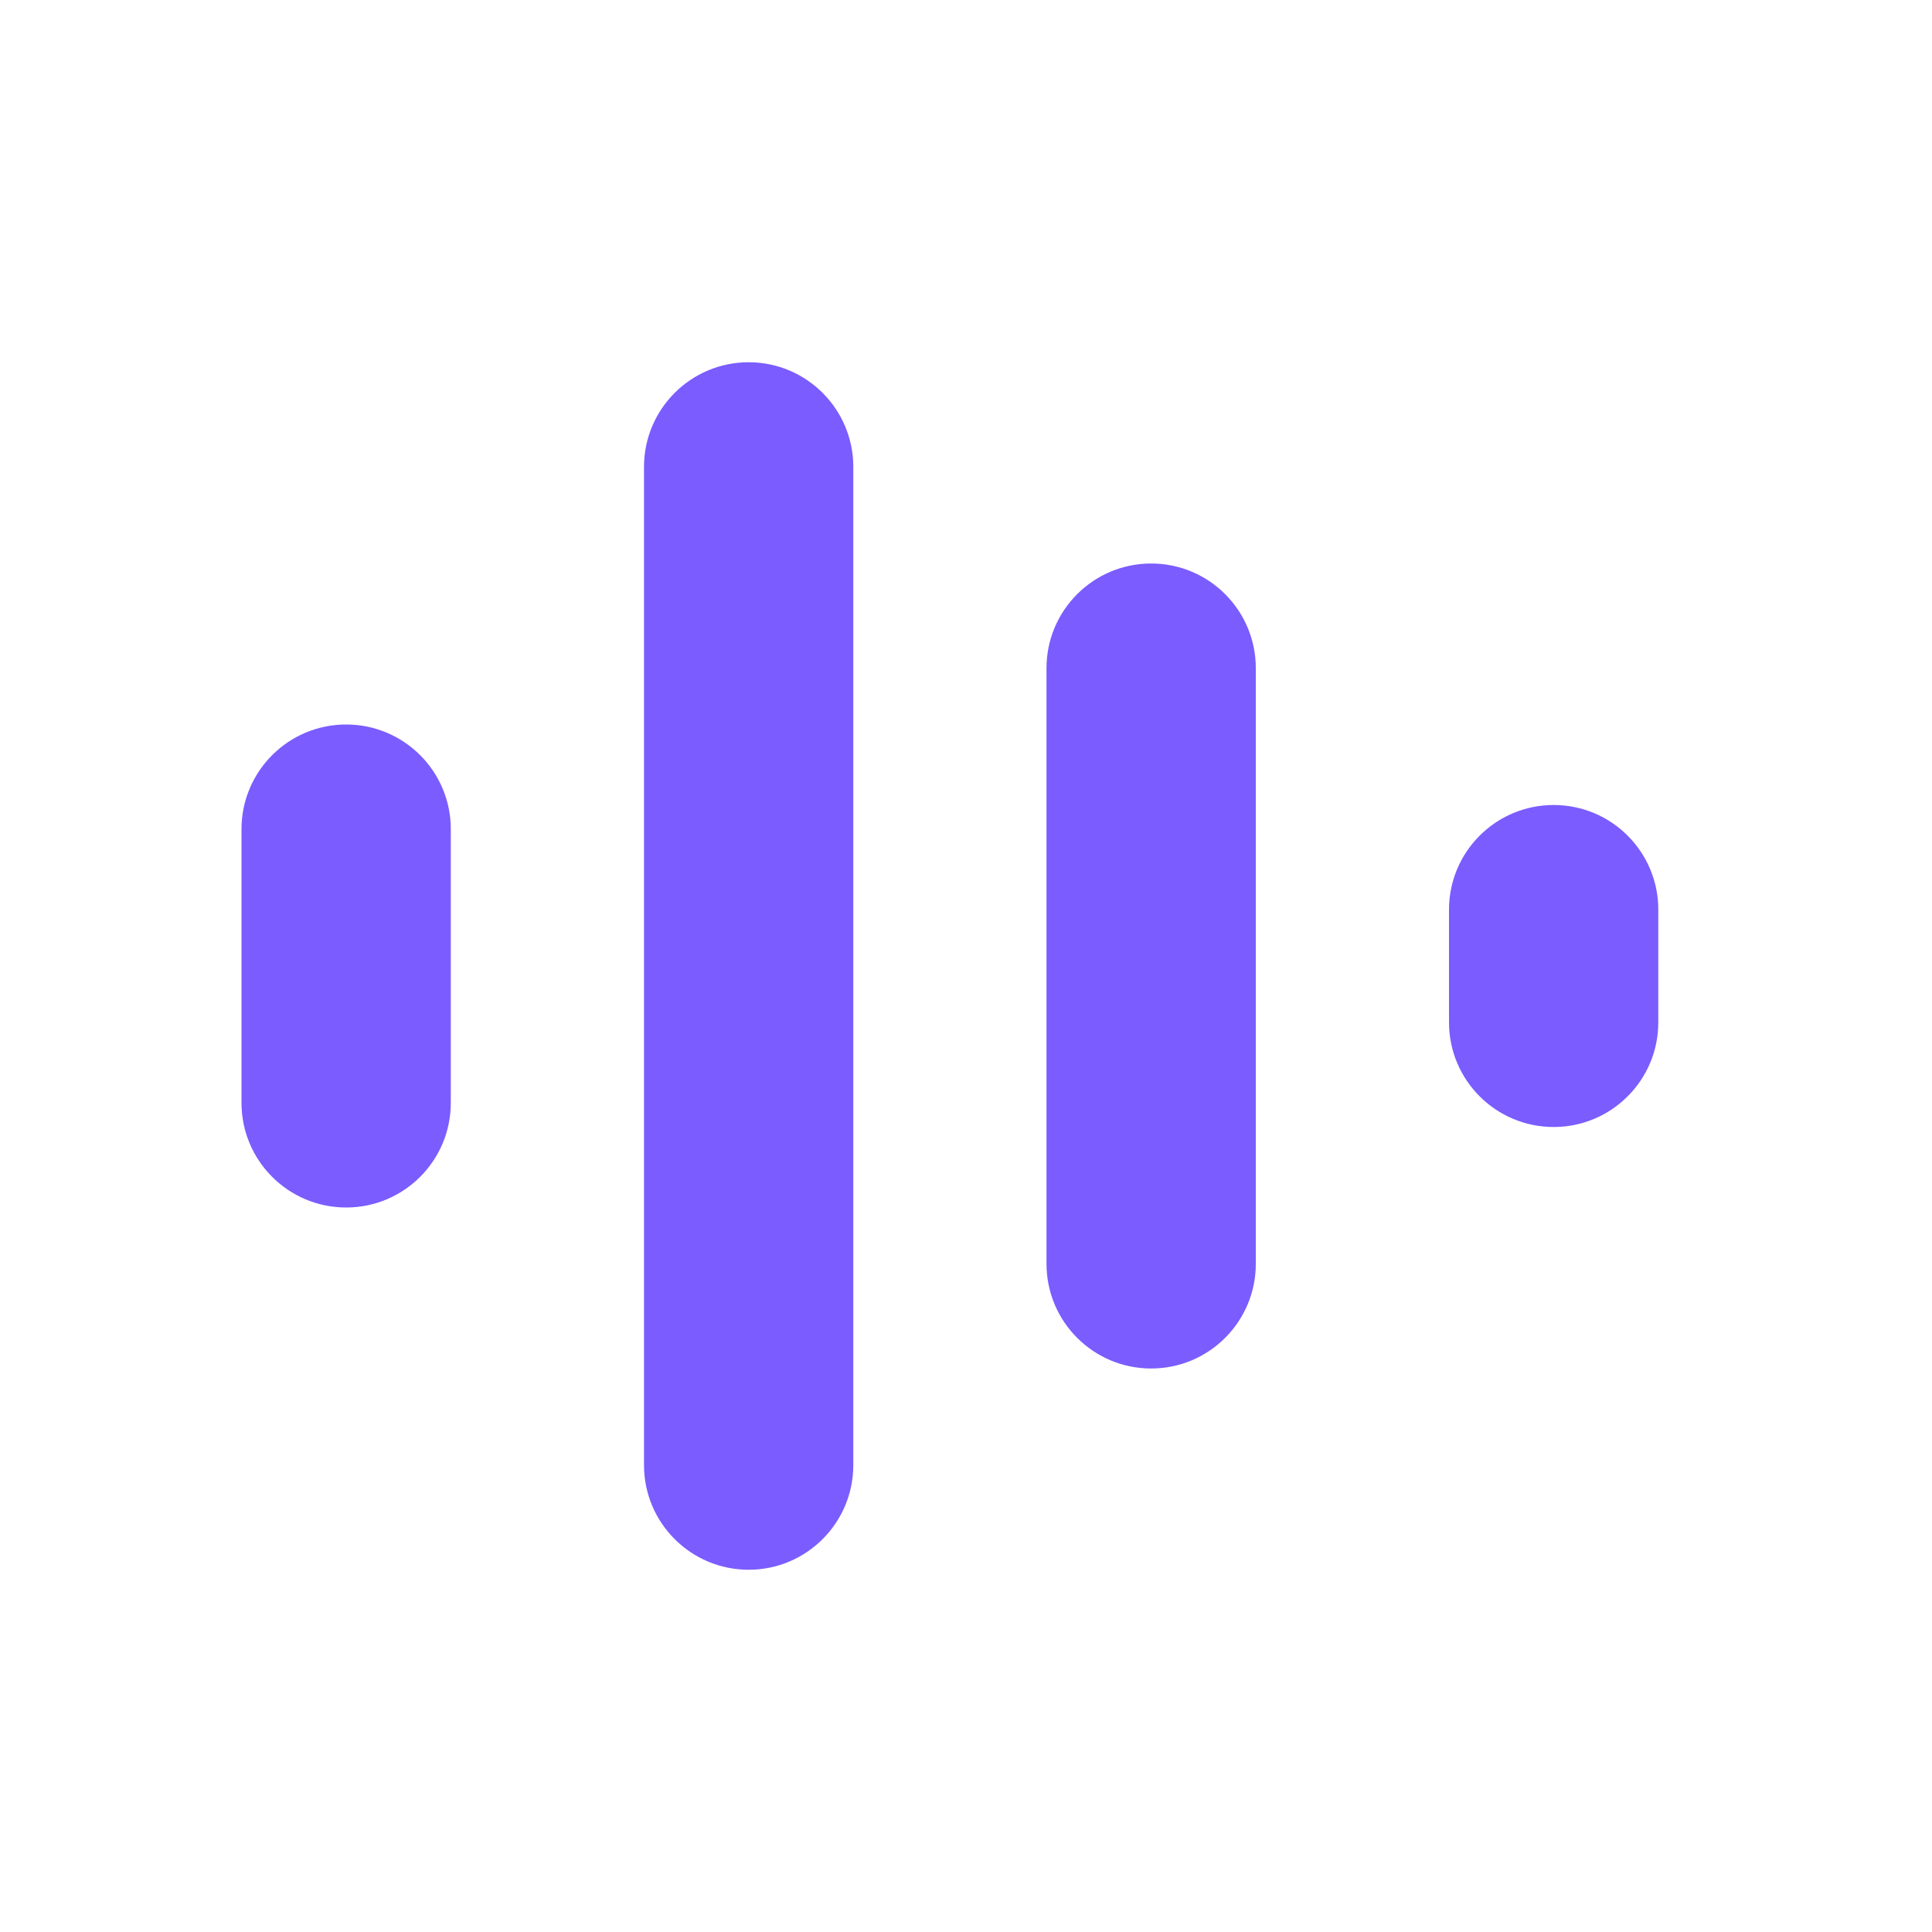
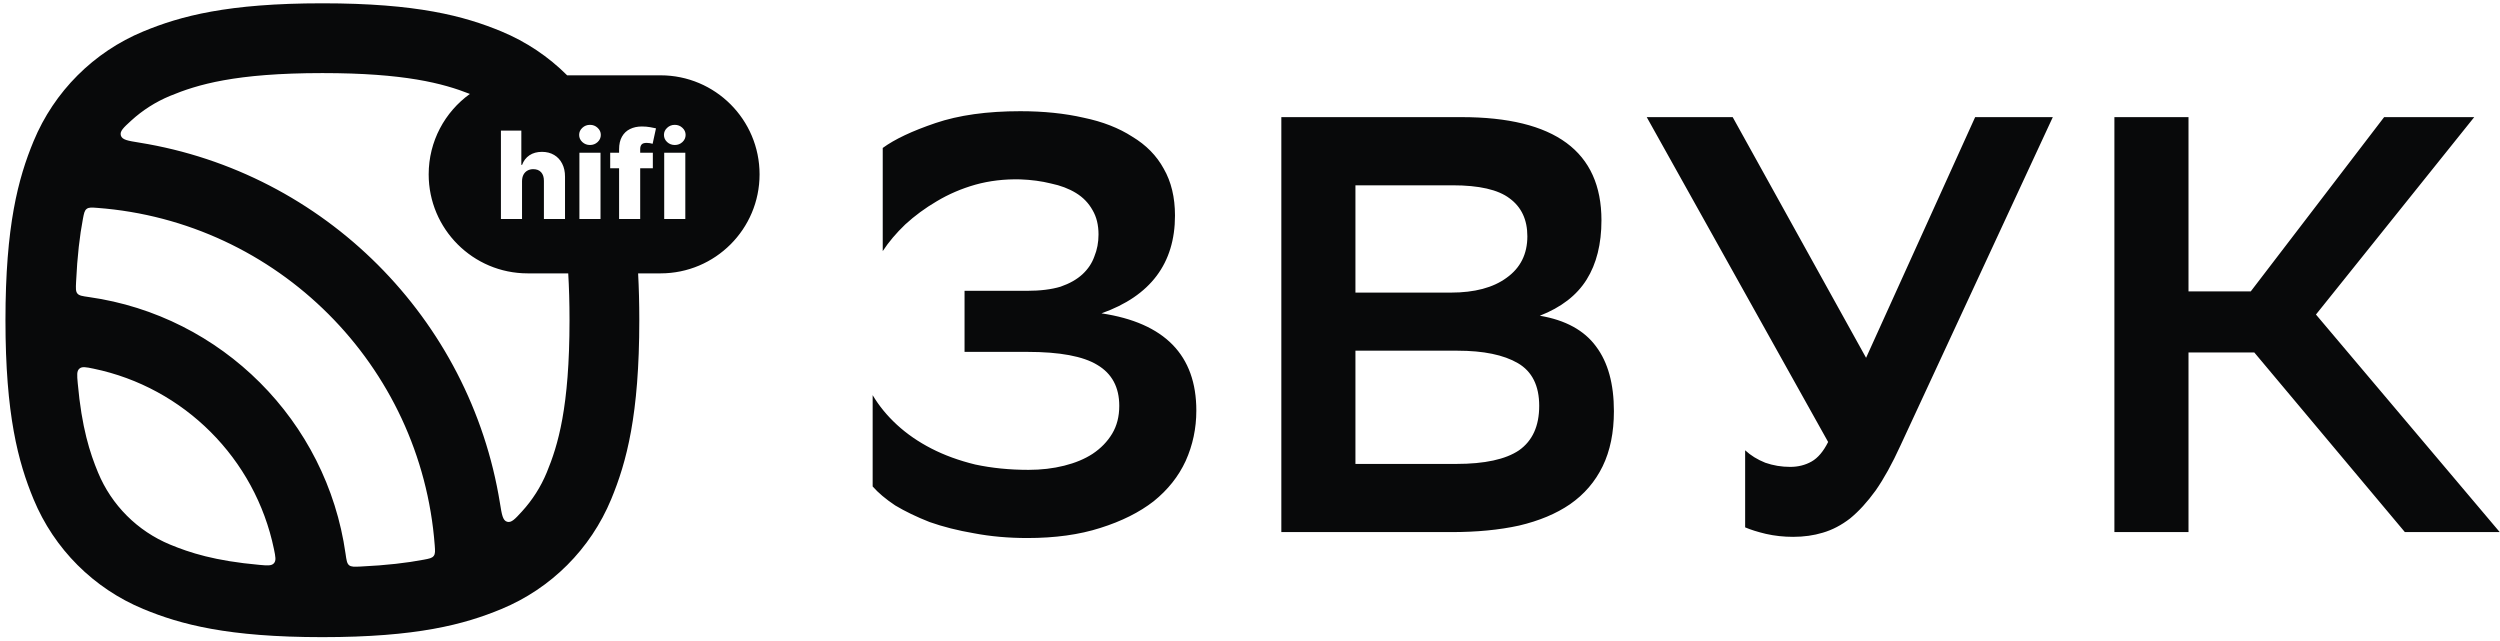
- <svg xmlns="http://www.w3.org/2000/svg" viewBox="0 0 24 24" fill="#7B5CFF">
-   <rect x="3" y="9" width="2.6" height="6" rx="1.3" />
-   <rect x="8" y="4.5" width="2.6" height="15" rx="1.3" />
-   <rect x="13" y="7" width="2.6" height="10" rx="1.3" />
-   <rect x="18" y="10" width="2.6" height="4" rx="1.3" />
+ <svg xmlns="http://www.w3.org/2000/svg" width="445" height="114" viewBox="0 0 445 114" fill="none">
+   <path fill-rule="evenodd" clip-rule="evenodd" d="M48.761 97.732C49.043 99.097 49.185 99.78 48.757 100.26C48.33 100.739 47.618 100.676 46.193 100.549C38.218 99.839 33.758 98.377 30.269 96.932C24.466 94.528 19.856 89.918 17.453 84.115C16.007 80.626 14.545 76.166 13.835 68.19C13.708 66.766 13.645 66.054 14.124 65.626C14.604 65.199 15.286 65.341 16.652 65.623C32.75 68.955 45.429 81.633 48.761 97.732ZM64.176 100.843C63.068 100.895 62.514 100.92 62.133 100.605C61.753 100.29 61.671 99.714 61.508 98.562C58.165 74.921 39.463 56.219 15.822 52.875C14.67 52.712 14.094 52.631 13.779 52.251C13.463 51.87 13.489 51.316 13.541 50.208C13.757 45.568 14.196 41.922 14.76 38.949C14.946 37.971 15.039 37.482 15.425 37.185C15.812 36.889 16.313 36.926 17.315 37.002C49.377 39.412 74.972 65.007 77.382 97.069C77.457 98.071 77.495 98.572 77.198 98.959C76.902 99.346 76.413 99.438 75.434 99.624C72.461 100.188 68.815 100.626 64.176 100.843ZM92.917 91.03C91.656 92.41 91.025 93.1 90.257 92.87C89.489 92.641 89.325 91.62 88.996 89.58C83.693 56.675 57.71 30.691 24.805 25.388C22.765 25.059 21.744 24.895 21.515 24.127C21.285 23.359 21.975 22.728 23.355 21.467C25.368 19.628 27.702 18.132 30.269 17.069C35.129 15.056 41.875 13.009 57.383 13.009C72 13.009 78.834 14.827 83.64 16.721C79.197 19.921 76.304 25.14 76.304 31.033C76.304 40.768 84.196 48.66 93.93 48.66H101.144C101.292 51.123 101.374 53.885 101.374 57C101.374 72.509 99.329 79.256 97.316 84.115C96.252 86.683 94.757 89.017 92.917 91.03ZM113.584 48.66C113.722 51.191 113.795 53.958 113.795 57C113.795 73.822 111.54 82.234 108.791 88.868C105.127 97.715 98.099 104.743 89.252 108.407C82.617 111.156 74.206 113.412 57.383 113.412C40.561 113.412 32.151 111.156 25.516 108.407C16.67 104.743 9.641 97.715 5.977 88.868C3.229 82.234 0.972 73.822 0.972 57C0.972 40.178 3.229 31.767 5.977 25.132C9.641 16.286 16.67 9.257 25.516 5.593C32.151 2.845 40.561 0.588 57.383 0.588C74.206 0.588 82.617 2.845 89.252 5.593C93.67 7.423 97.634 10.092 100.953 13.407H117.576C127.311 13.407 135.203 21.299 135.203 31.033C135.203 40.768 127.311 48.66 117.576 48.66H113.584ZM157.127 26.336C159.237 24.789 162.368 23.311 166.518 21.904C170.669 20.497 175.698 19.794 181.608 19.794C185.758 19.794 189.522 20.181 192.898 20.955C196.275 21.658 199.159 22.784 201.551 24.331C204.013 25.809 205.877 27.708 207.144 30.029C208.48 32.351 209.148 35.13 209.148 38.365C209.148 46.877 204.787 52.681 196.064 55.776C207.319 57.465 212.947 63.233 212.947 73.082C212.947 76.247 212.314 79.237 211.048 82.051C209.782 84.795 207.882 87.186 205.35 89.226C202.817 91.196 199.652 92.779 195.853 93.975C192.124 95.171 187.798 95.769 182.874 95.769C179.497 95.769 176.332 95.487 173.377 94.924C170.493 94.432 167.855 93.764 165.463 92.92C163.141 92.005 161.101 91.02 159.343 89.965C157.654 88.84 156.318 87.714 155.333 86.588V70.338C156.459 72.238 157.901 73.996 159.659 75.614C161.418 77.232 163.458 78.639 165.78 79.835C168.101 81.031 170.704 81.981 173.588 82.684C176.543 83.317 179.708 83.634 183.085 83.634C185.336 83.634 187.446 83.388 189.416 82.895C191.386 82.403 193.074 81.699 194.481 80.785C195.958 79.8 197.119 78.604 197.963 77.197C198.807 75.79 199.23 74.137 199.23 72.238C199.23 68.931 197.928 66.504 195.325 64.957C192.793 63.409 188.642 62.635 182.874 62.635H171.689V51.767H182.768C185.16 51.767 187.165 51.52 188.783 51.028C190.401 50.465 191.702 49.727 192.687 48.812C193.672 47.898 194.376 46.842 194.798 45.646C195.29 44.45 195.536 43.149 195.536 41.742C195.536 40.054 195.185 38.612 194.481 37.416C193.778 36.15 192.793 35.13 191.527 34.356C190.26 33.582 188.783 33.019 187.095 32.667C185.406 32.245 183.577 31.999 181.608 31.929C178.794 31.858 176.12 32.175 173.588 32.879C171.126 33.582 168.84 34.567 166.729 35.833C164.689 37.029 162.825 38.401 161.137 39.948C159.519 41.496 158.182 43.079 157.127 44.697V26.336ZM228.078 20.849V94.713H258.362C262.864 94.713 266.874 94.327 270.392 93.553C273.979 92.709 277.004 91.442 279.466 89.754C281.999 87.995 283.933 85.744 285.27 83.001C286.607 80.257 287.275 76.986 287.275 73.187C287.275 68.333 286.22 64.499 284.109 61.686C281.999 58.801 278.657 56.972 274.085 56.199C277.884 54.721 280.662 52.576 282.421 49.762C284.18 46.948 285.059 43.431 285.059 39.21C285.059 26.969 276.758 20.849 260.156 20.849H228.078ZM270.392 80.152C268 81.77 264.271 82.579 259.206 82.579H241.268V62.424H259.417C264.06 62.424 267.648 63.163 270.181 64.64C272.713 66.117 273.979 68.65 273.979 72.238C273.979 75.825 272.783 78.463 270.392 80.152ZM268.176 49.445C265.784 51.204 262.478 52.083 258.257 52.083H241.268V32.984H258.573C263.287 32.984 266.663 33.758 268.703 35.305C270.814 36.853 271.869 39.104 271.869 42.059C271.869 45.224 270.638 47.687 268.176 49.445ZM318.655 83.106C320.062 83.106 321.328 82.79 322.454 82.156C323.579 81.523 324.564 80.363 325.408 78.674L293.119 20.849H308.419L332.161 63.691L351.577 20.849H365.4L338.282 79.308C336.804 82.543 335.327 85.217 333.85 87.327C332.373 89.367 330.86 91.02 329.312 92.287C327.765 93.482 326.147 94.327 324.458 94.819C322.841 95.311 321.082 95.558 319.182 95.558C317.494 95.558 315.876 95.382 314.329 95.03C312.851 94.678 311.62 94.291 310.635 93.869V80.152C311.62 81.066 312.816 81.805 314.223 82.368C315.63 82.86 317.107 83.106 318.655 83.106ZM376.363 94.713H389.553V62.741H401.266L428.068 94.713H444.951L412.24 55.987L440.414 20.849H424.375L400.633 51.872H389.553V20.849H376.363V94.713ZM103.134 38.985V27.185H106.891V38.985H103.134ZM105.016 25.809C104.489 25.809 104.035 25.635 103.656 25.287C103.277 24.934 103.088 24.509 103.088 24.012C103.088 23.52 103.277 23.1 103.656 22.752C104.035 22.398 104.489 22.222 105.016 22.222C105.549 22.222 106.002 22.398 106.376 22.752C106.755 23.1 106.945 23.52 106.945 24.012C106.945 24.509 106.755 24.934 106.376 25.287C106.002 25.635 105.549 25.809 105.016 25.809ZM118.229 27.185V38.985H121.986V27.185H118.229ZM118.752 25.287C119.131 25.635 119.584 25.809 120.111 25.809C120.644 25.809 121.097 25.635 121.471 25.287C121.85 24.934 122.04 24.509 122.04 24.012C122.04 23.52 121.85 23.1 121.471 22.752C121.097 22.398 120.644 22.222 120.111 22.222C119.584 22.222 119.131 22.398 118.752 22.752C118.373 23.1 118.183 23.52 118.183 24.012C118.183 24.509 118.373 24.934 118.752 25.287ZM116.206 29.951V27.185H113.955V26.524C113.955 26.186 114.037 25.92 114.2 25.726C114.364 25.531 114.667 25.434 115.107 25.434C115.281 25.434 115.466 25.449 115.66 25.48C115.86 25.51 116.029 25.549 116.167 25.595L116.766 22.845C116.541 22.783 116.195 22.714 115.729 22.637C115.268 22.555 114.777 22.514 114.254 22.514C113.455 22.514 112.751 22.665 112.142 22.968C111.532 23.265 111.056 23.715 110.713 24.32C110.37 24.919 110.198 25.674 110.198 26.586V27.185H108.615V29.951H110.198V38.985H113.955V29.951H116.206ZM92.921 38.984V32.255C92.926 31.804 93.011 31.42 93.174 31.102C93.344 30.785 93.576 30.541 93.874 30.372C94.176 30.198 94.524 30.111 94.918 30.111C95.523 30.111 95.991 30.296 96.324 30.664C96.657 31.033 96.821 31.545 96.816 32.201V38.984H100.573V31.463C100.578 30.572 100.409 29.794 100.066 29.128C99.728 28.462 99.251 27.947 98.637 27.584C98.022 27.215 97.3 27.03 96.47 27.03C95.589 27.03 94.844 27.235 94.235 27.645C93.63 28.055 93.195 28.623 92.929 29.351H92.798V23.251H89.164V38.984H92.921Z" fill="#08090A" />
</svg>
